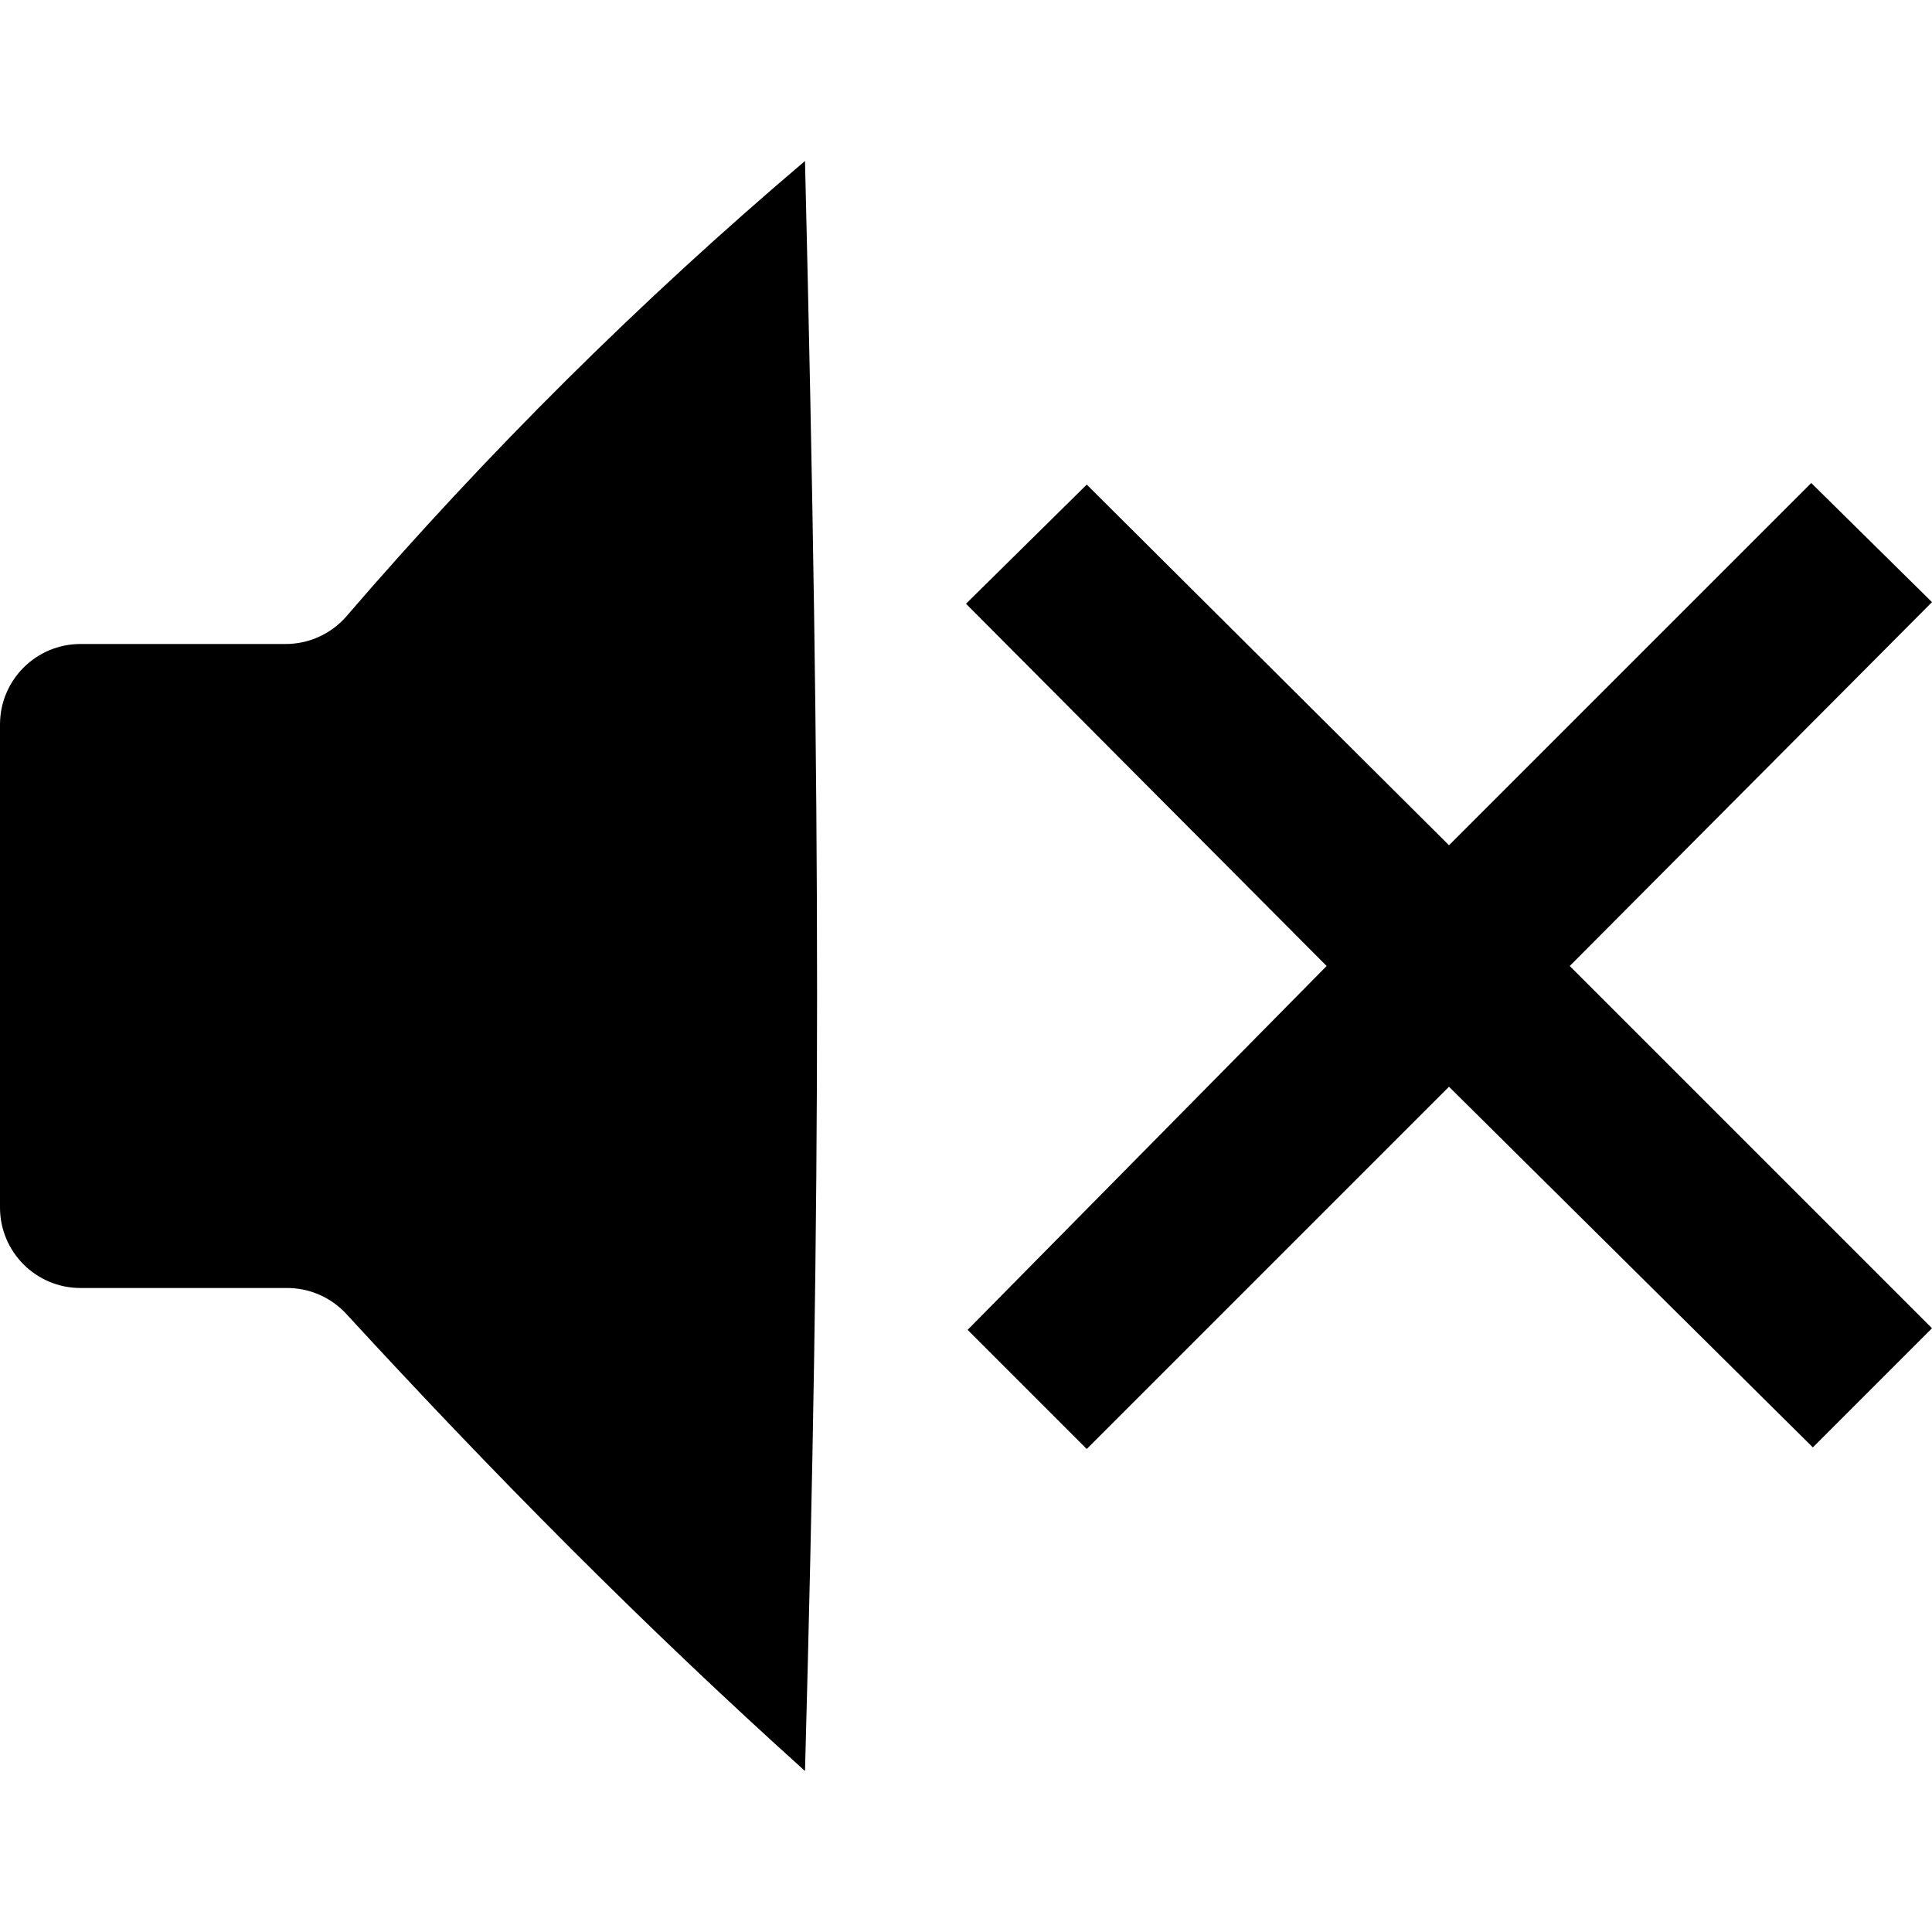
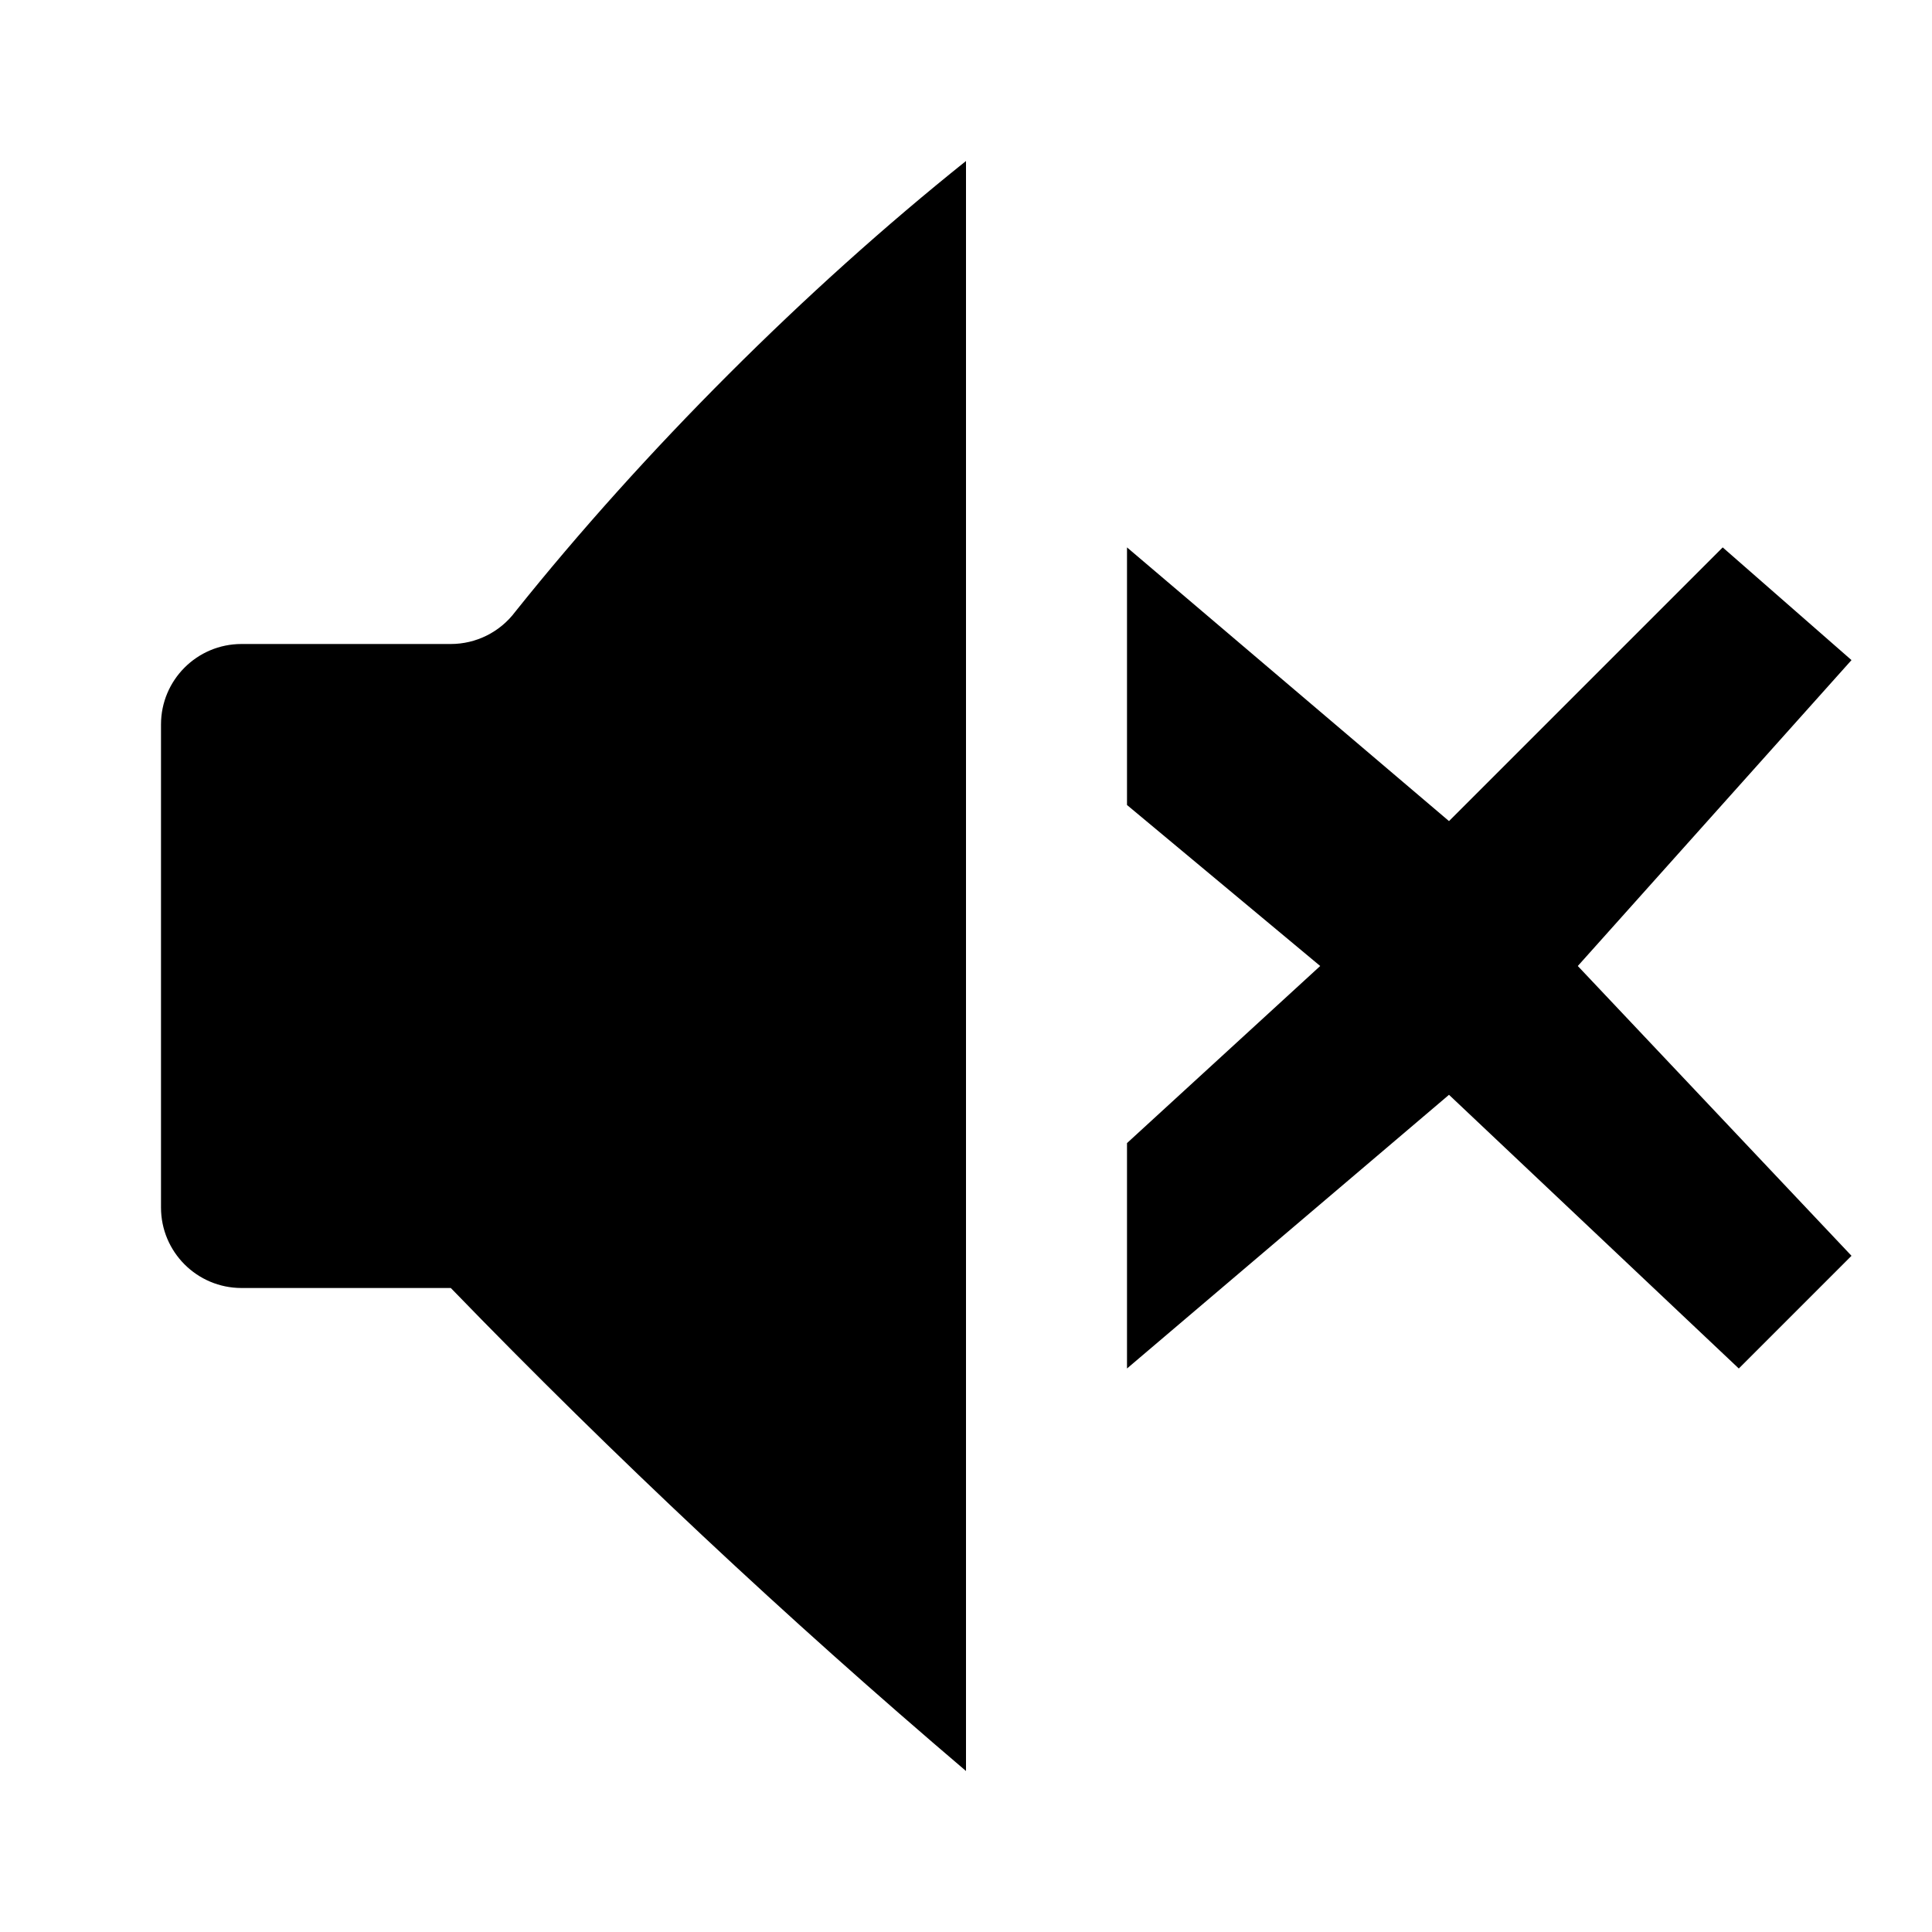
<svg xmlns="http://www.w3.org/2000/svg" id="icon_mute_badge" viewBox="0 0 12 12">
-   <path d="M0 7.5v-3A.5.5 0 01.5 4h1.27a.5.5 0 00.38-.17A25.7 25.7 0 015 1c.1 4.14.1 6.32 0 10-1-.9-1.94-1.85-2.85-2.84A.5.5 0 001.78 8H.5a.5.5 0 01-.5-.5zM6 3.75l.75-.74L9 5.25 11.25 3l.75.74L9.75 6 12 8.25l-.74.74L9 6.75 6.75 9l-.74-.74L8.24 6 6 3.75z" />
+   <path d="M1 7.5v-3a.5.5 0 0 1 .5-.5h1.3a.5.5 0 0 0 .4-.2C4 2.8 5 1.8 6 1v10a45.6 45.6 0 0 1-3.2-3H1.5a.5.5 0 0 1-.5-.5ZM7 5V3.4l2 1.7 1.7-1.7.8.7L9.8 6l1.7 1.8-.7.7L9 6.8 7 8.5V7.1L8.2 6 7 5Z" />
</svg>
